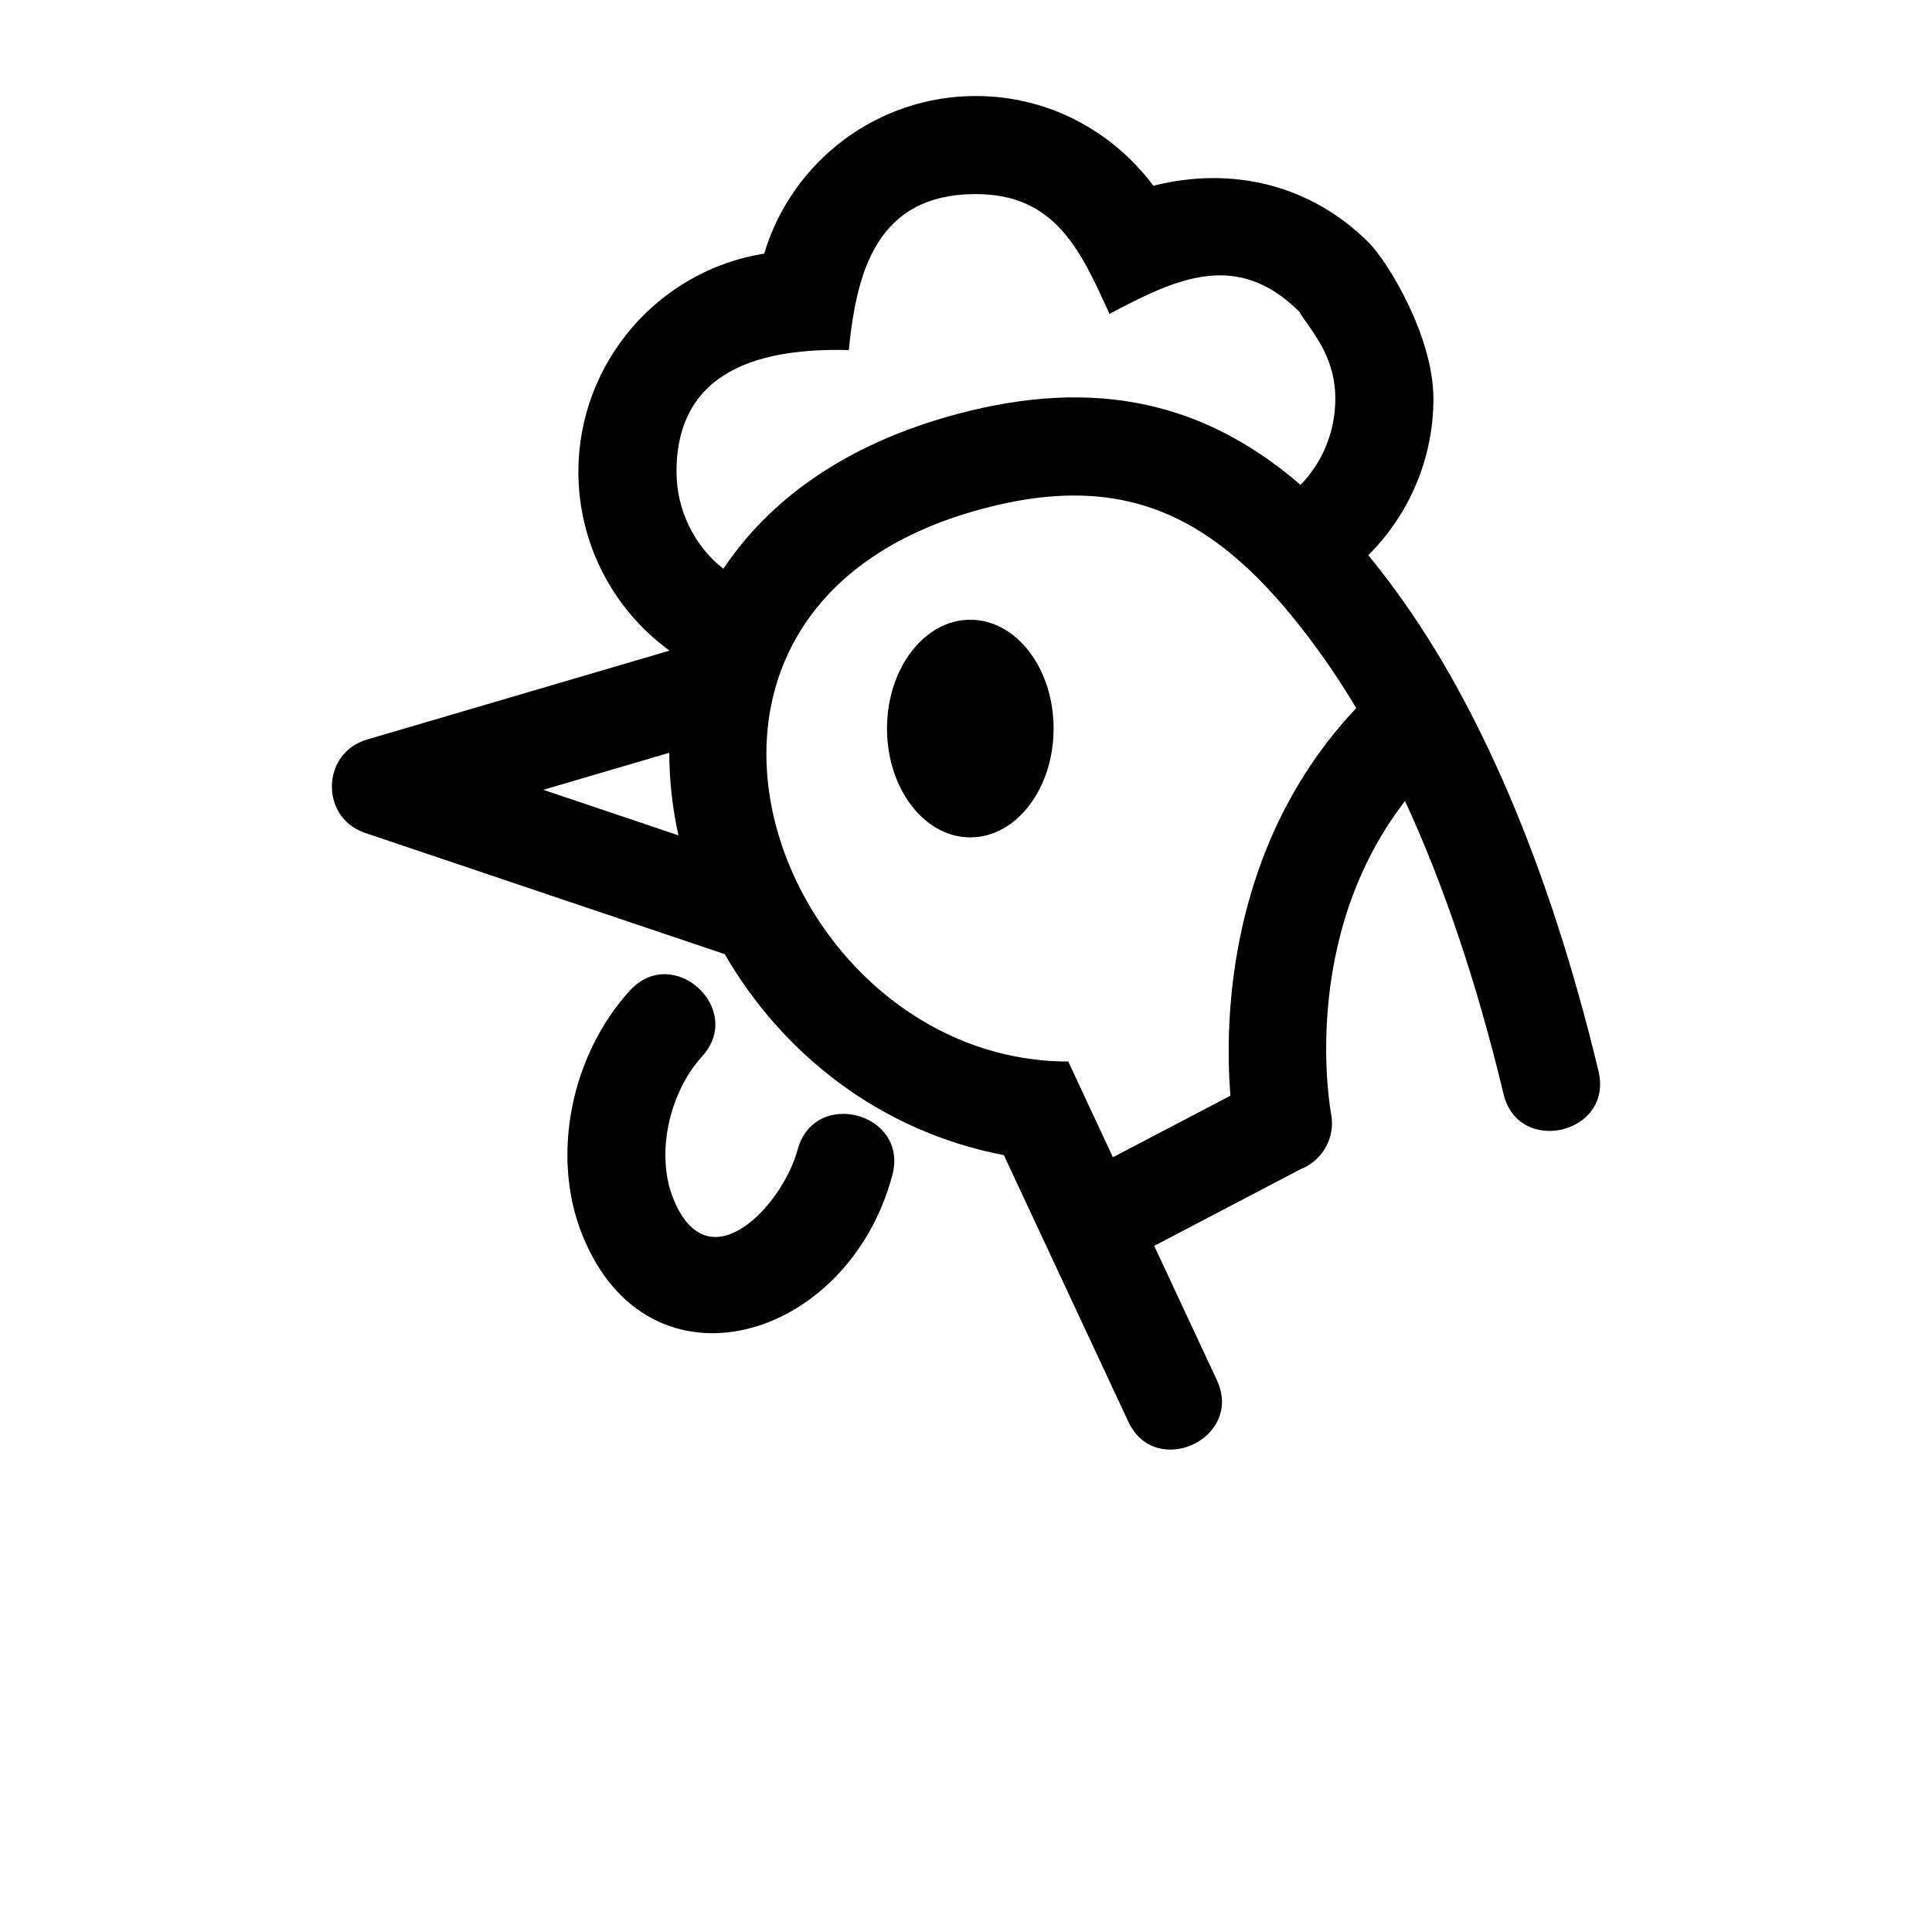
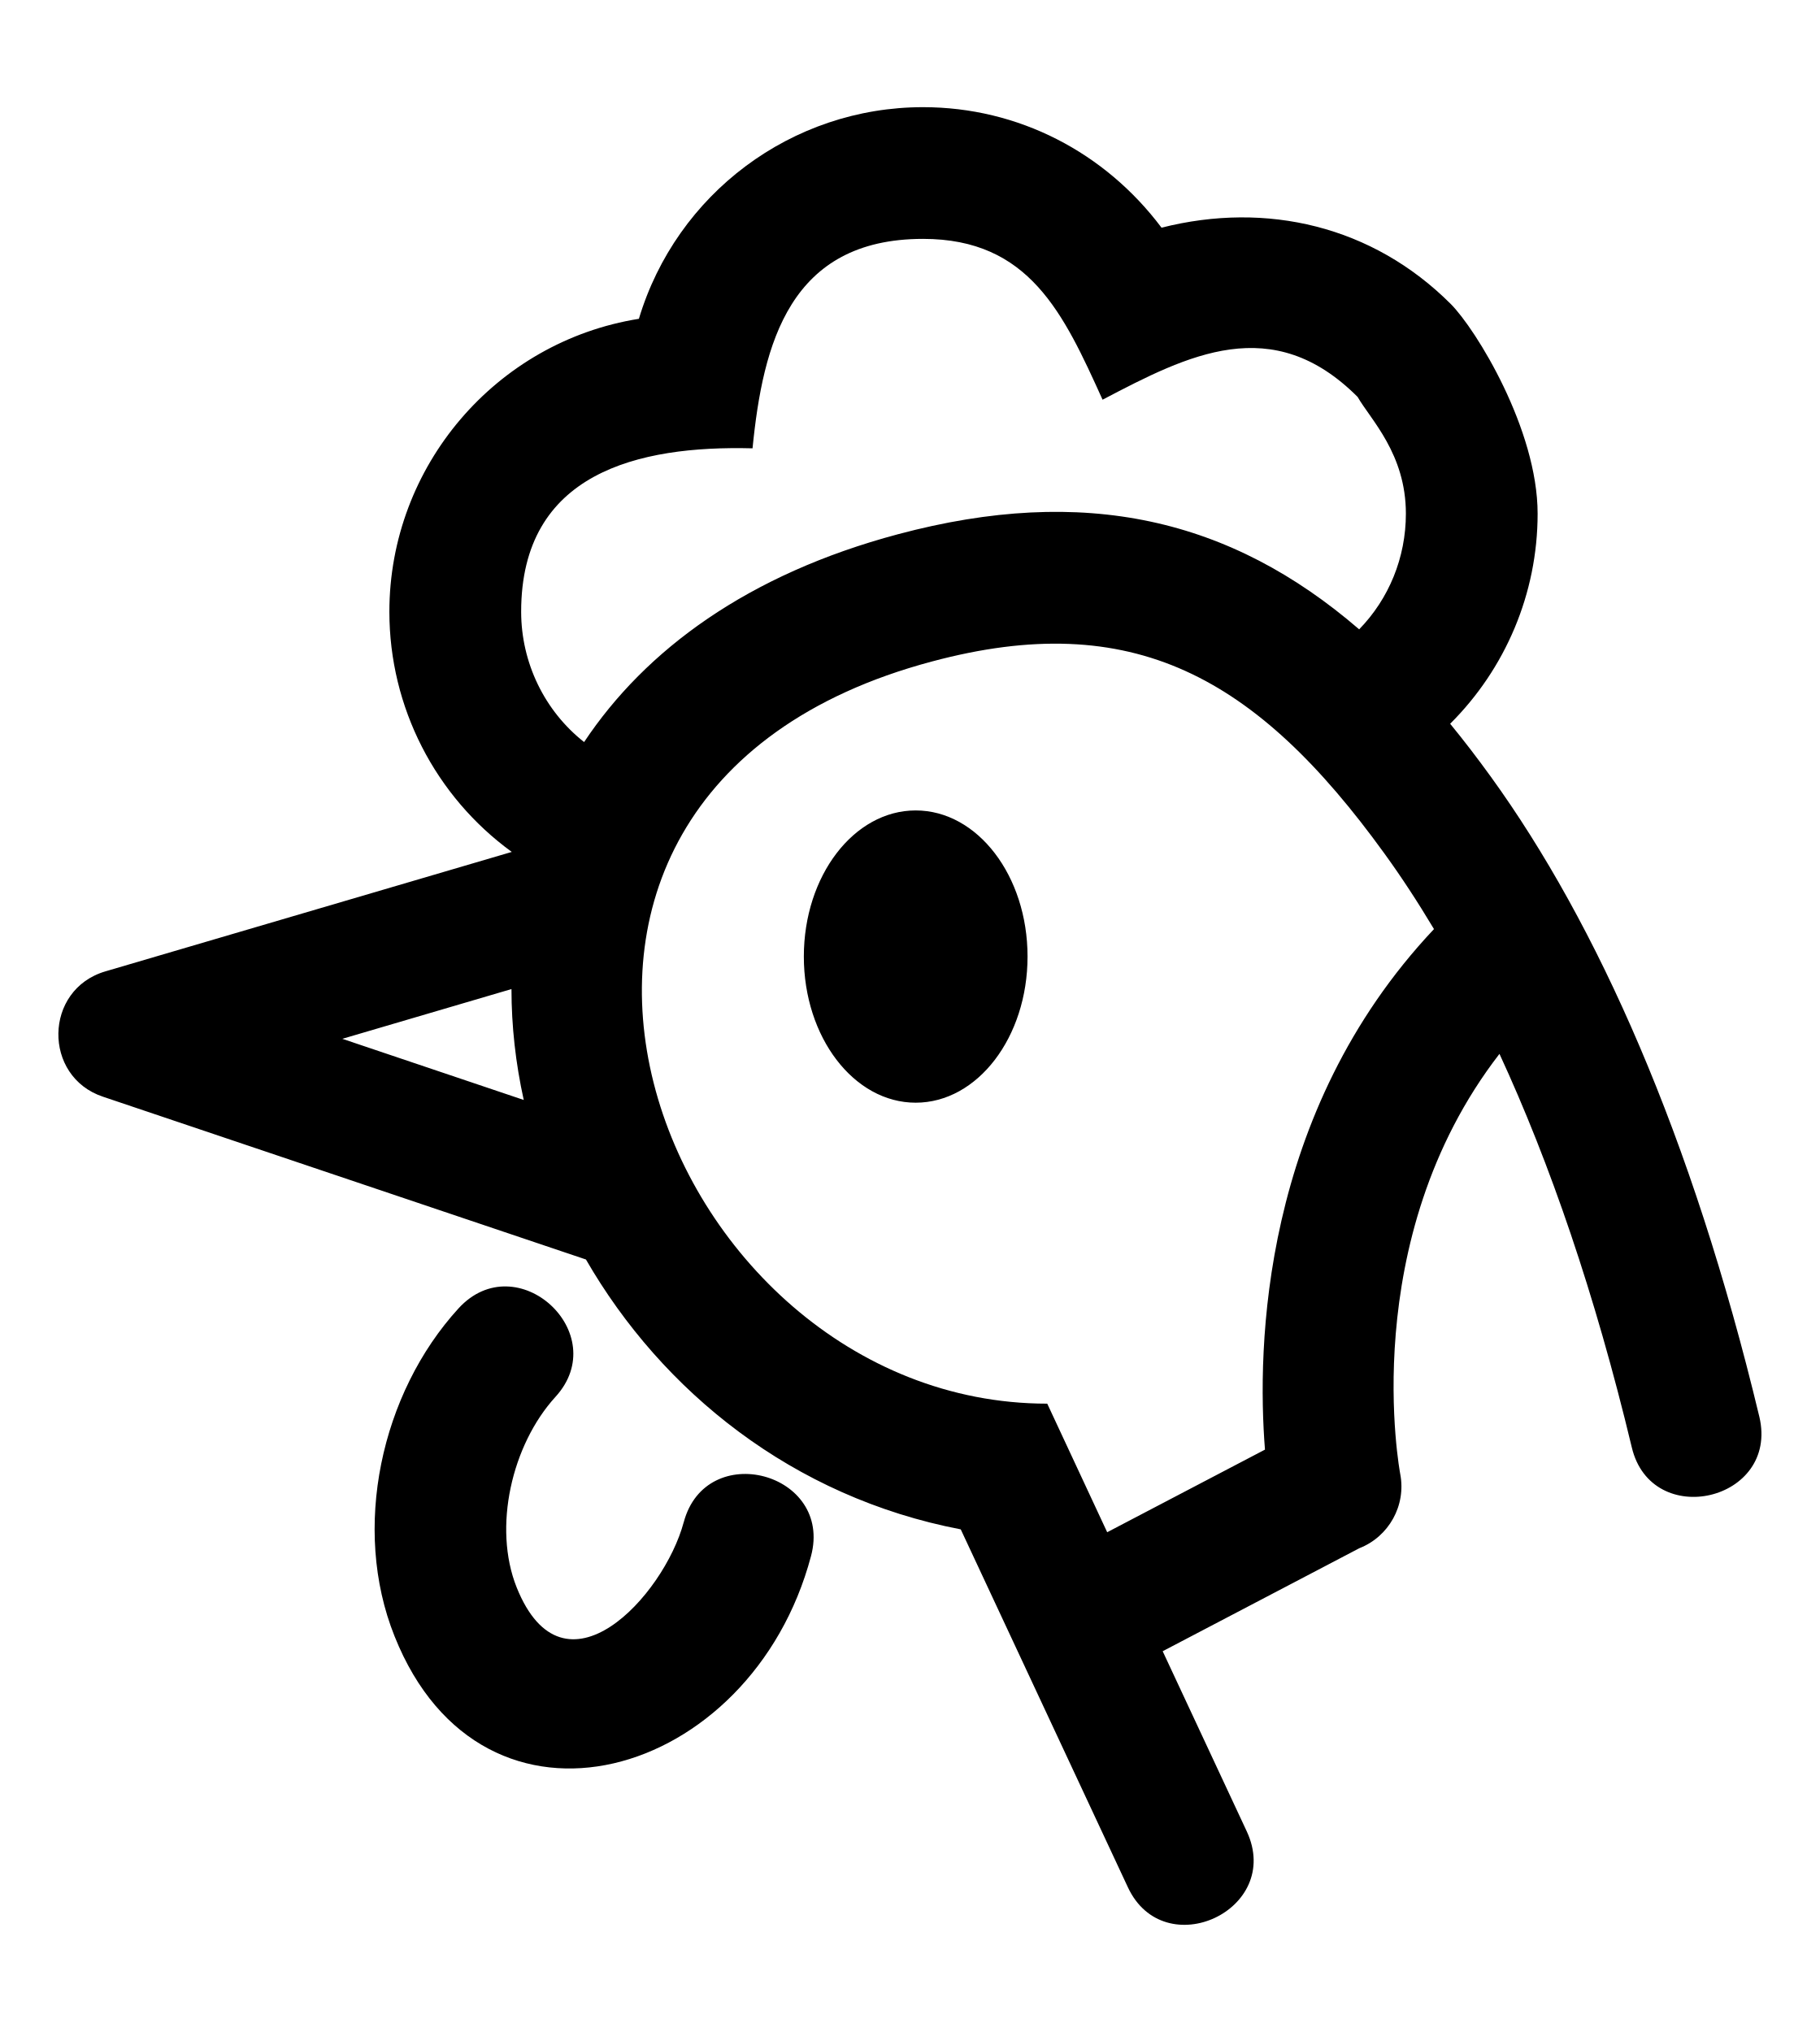
- <svg xmlns="http://www.w3.org/2000/svg" version="1.1" viewBox="0 0 700 700">
-   <g>
+ <svg xmlns="http://www.w3.org/2000/svg" viewBox="128.375 65.539 490.989 548.276">
+   <g transform="matrix(1, 0, 0, 1, 23.86935, 59.67027)">
    <path d="m579.18 388.14c5.371 22.734-29.117 30.758-34.426 8.215-9.934-41.391-22.098-76.727-35.691-106.13-38.91 50.328-26.781 113.2-26.781 113.33 1.668 8.57-3.137 16.973-11.012 20.047l-53.074 27.801 22.695 48.629c9.848 21.184-22.305 36.066-32.094 15.035l-45.082-96.543c-45.309-8.691-80.574-37.199-101.12-72.816l-130.29-43.918c-16.289-5.41-16.059-28.93 0.656-33.832l109.62-32.223c-20.617-14.988-33.023-39.023-33.023-64.805 0-39.25 28.746-72.891 67.32-79.039 10.125-33.734 41.207-57.105 76.664-57.105 25.711 0 49.078 12.172 64.344 32.516 28.363-7.184 56.961-0.469 78.016 20.57 6.848 6.867 23.453 33.879 23.453 56.598 0 21.555-8.703 41.867-23.598 56.684 3.711 4.512 7.367 9.301 11.008 14.332 28.602 39.566 54.223 96.859 72.414 172.66zm-87.789-131.59c-4.367-7.297-8.816-14.102-13.359-20.371-34.617-47.906-68.074-66.289-122.1-51.824-135.82 36.199-74.746 200.25 31.121 200.25l16.172 34.691 42.57-22.289c-2.164-27.328-1.133-90.879 45.598-140.45zm-245.58 46.109c-2.188-9.895-3.309-19.934-3.309-29.918l-45.633 13.422 48.938 16.496zm43.164 113.95c6.019-22.574 40.359-13.434 34.34 9.141-16.094 60.469-88.504 81.422-112.36 21.602-11.648-29.062-3.684-65.547 17.262-88.457 15.73-17.164 41.816 6.758 26.133 23.898-11.754 12.91-16.934 35.168-10.445 51.398 12.73 31.727 39.75 2.297 45.062-17.582zm-26.875-210.52c16.582-24.91 44.195-45.27 84.688-56.074 50.312-13.445 89.75-4.234 124.42 25.664 8.035-8.254 12.605-19.352 12.605-31.219 0-16.145-9.52-25.379-13.023-31.496-22.996-22.996-45.633-11.418-68.812 0.754-10.551-23.328-19.777-43.395-48.43-43.395-35.969 0-43.203 28.234-46.008 56.512-30.93-0.801-62.426 6.613-62.426 44.09 0 13.75 6.309 26.77 16.984 35.168zm89.457 18.453c16.676 0 30.18 17.641 30.18 39.422 0 21.773-13.508 39.434-30.18 39.434-16.668 0-30.176-17.66-30.176-39.434 0-21.781 13.508-39.422 30.176-39.422z" />
  </g>
</svg>
